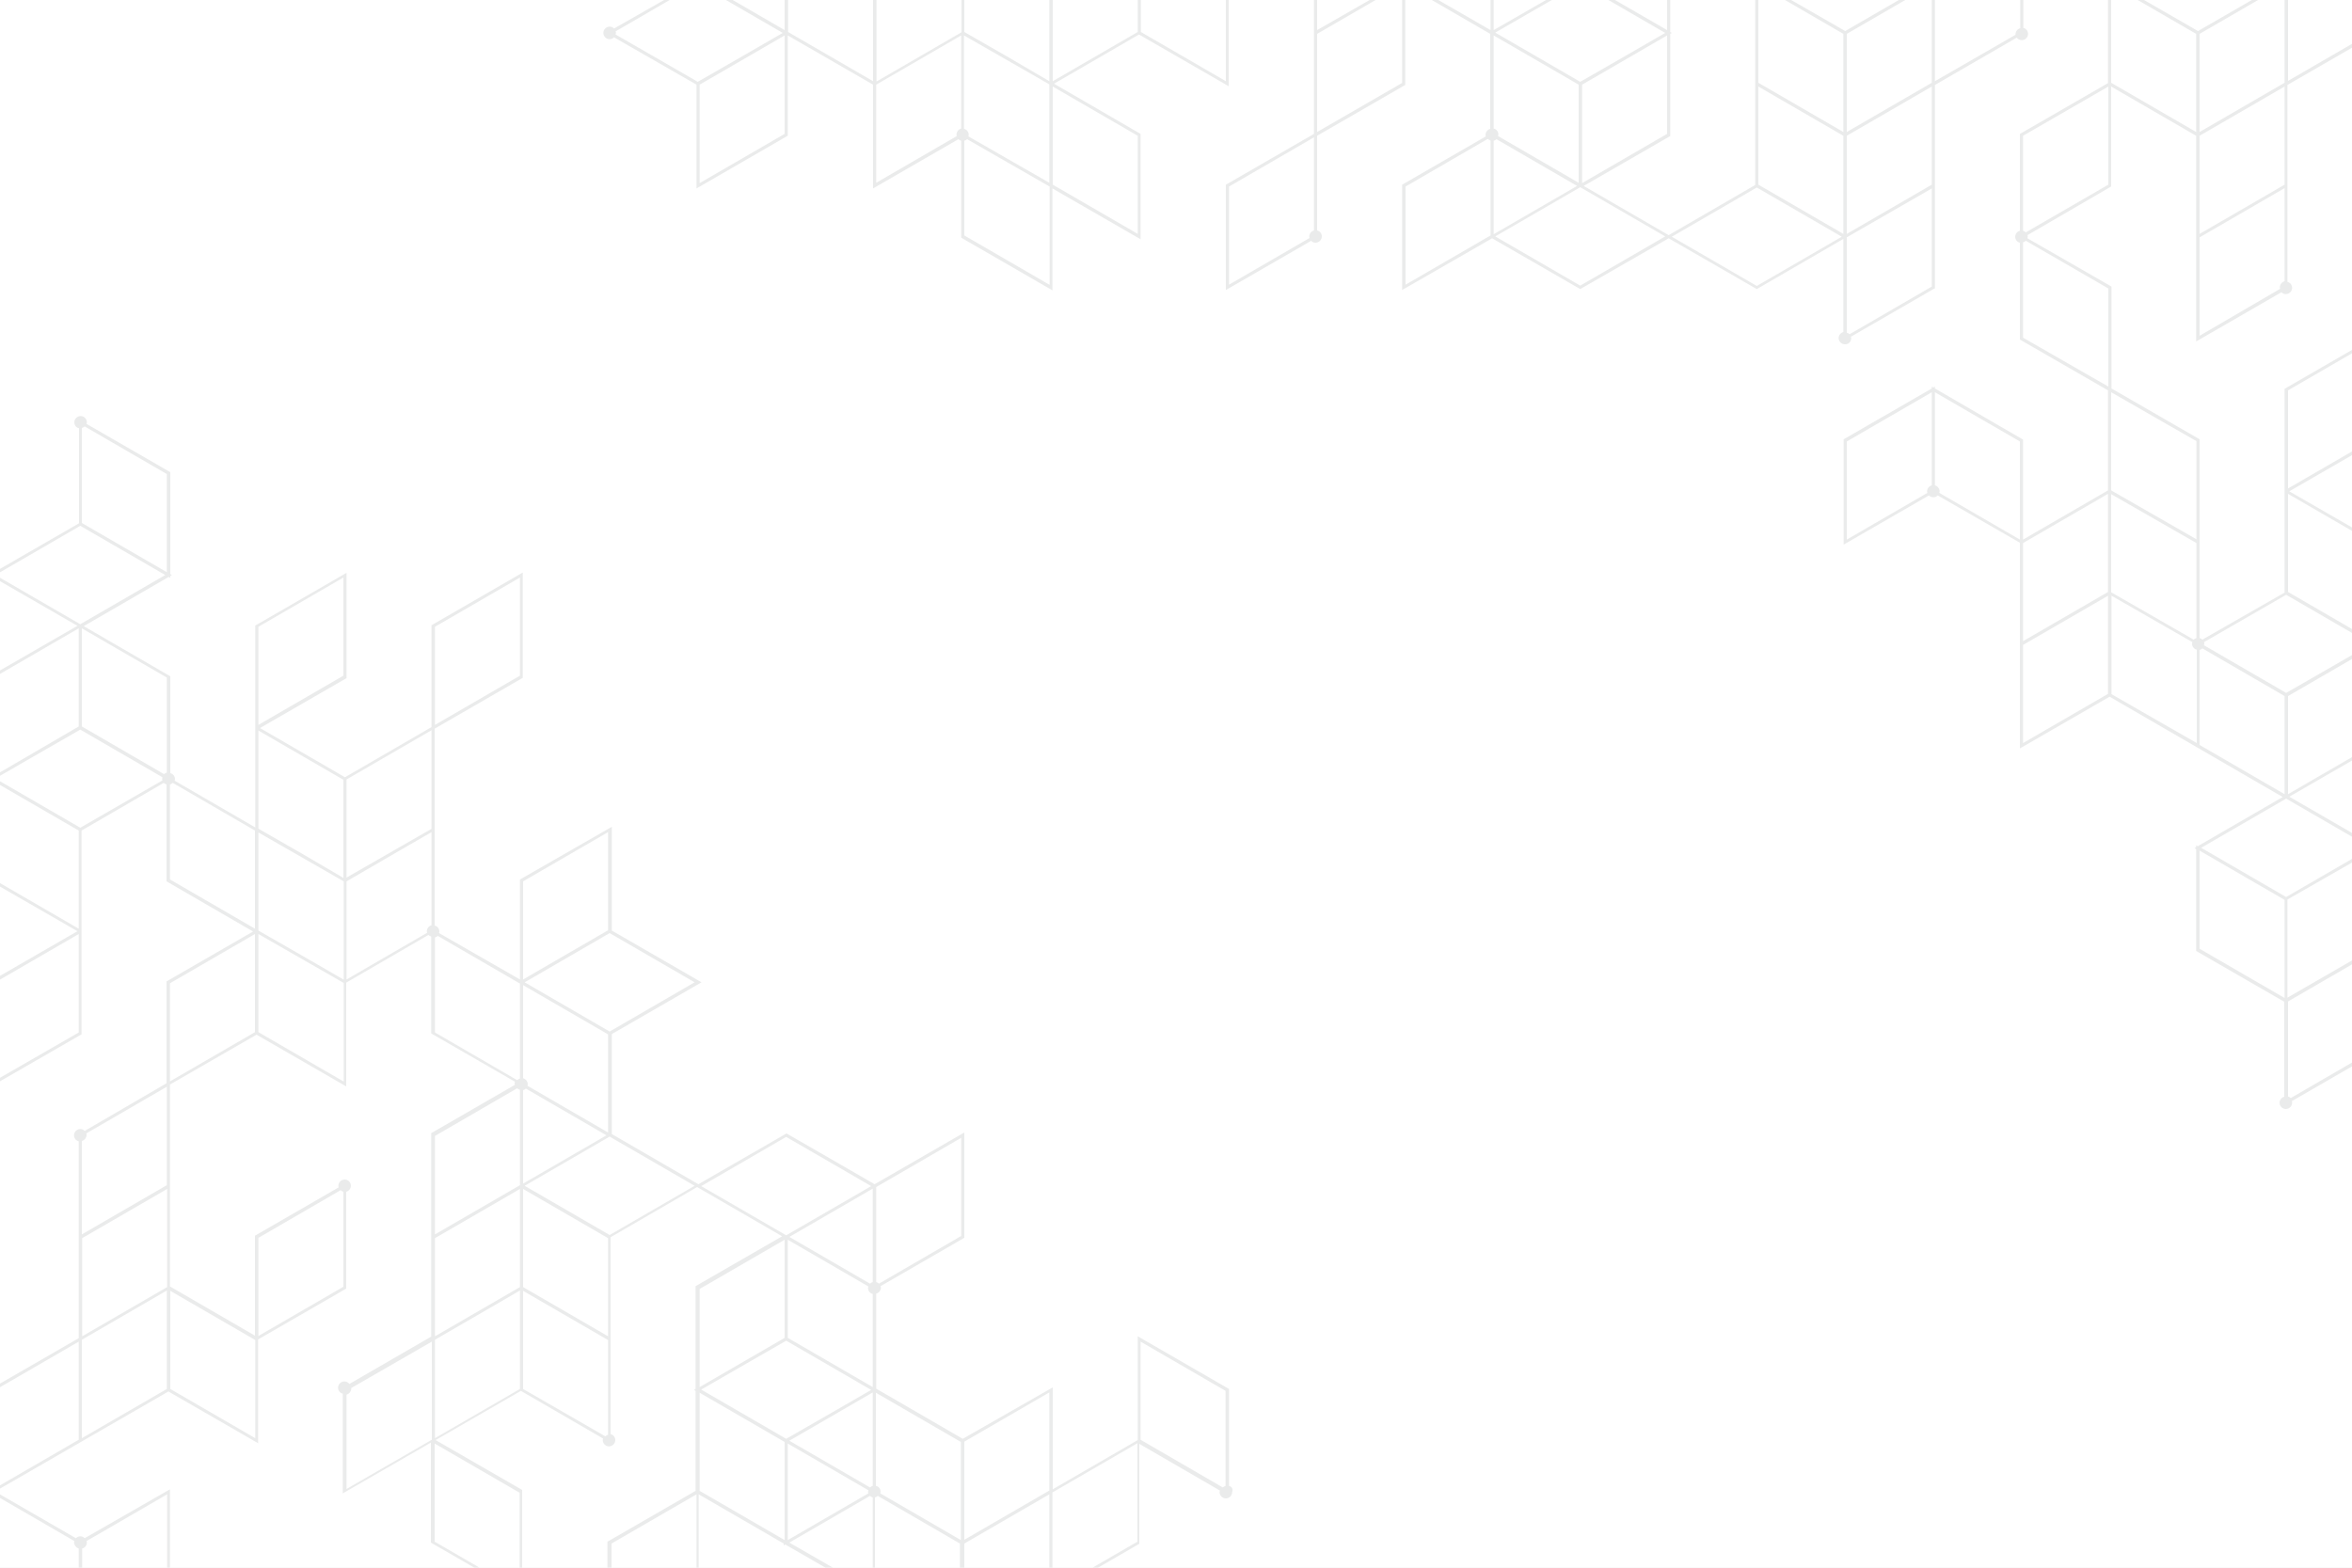
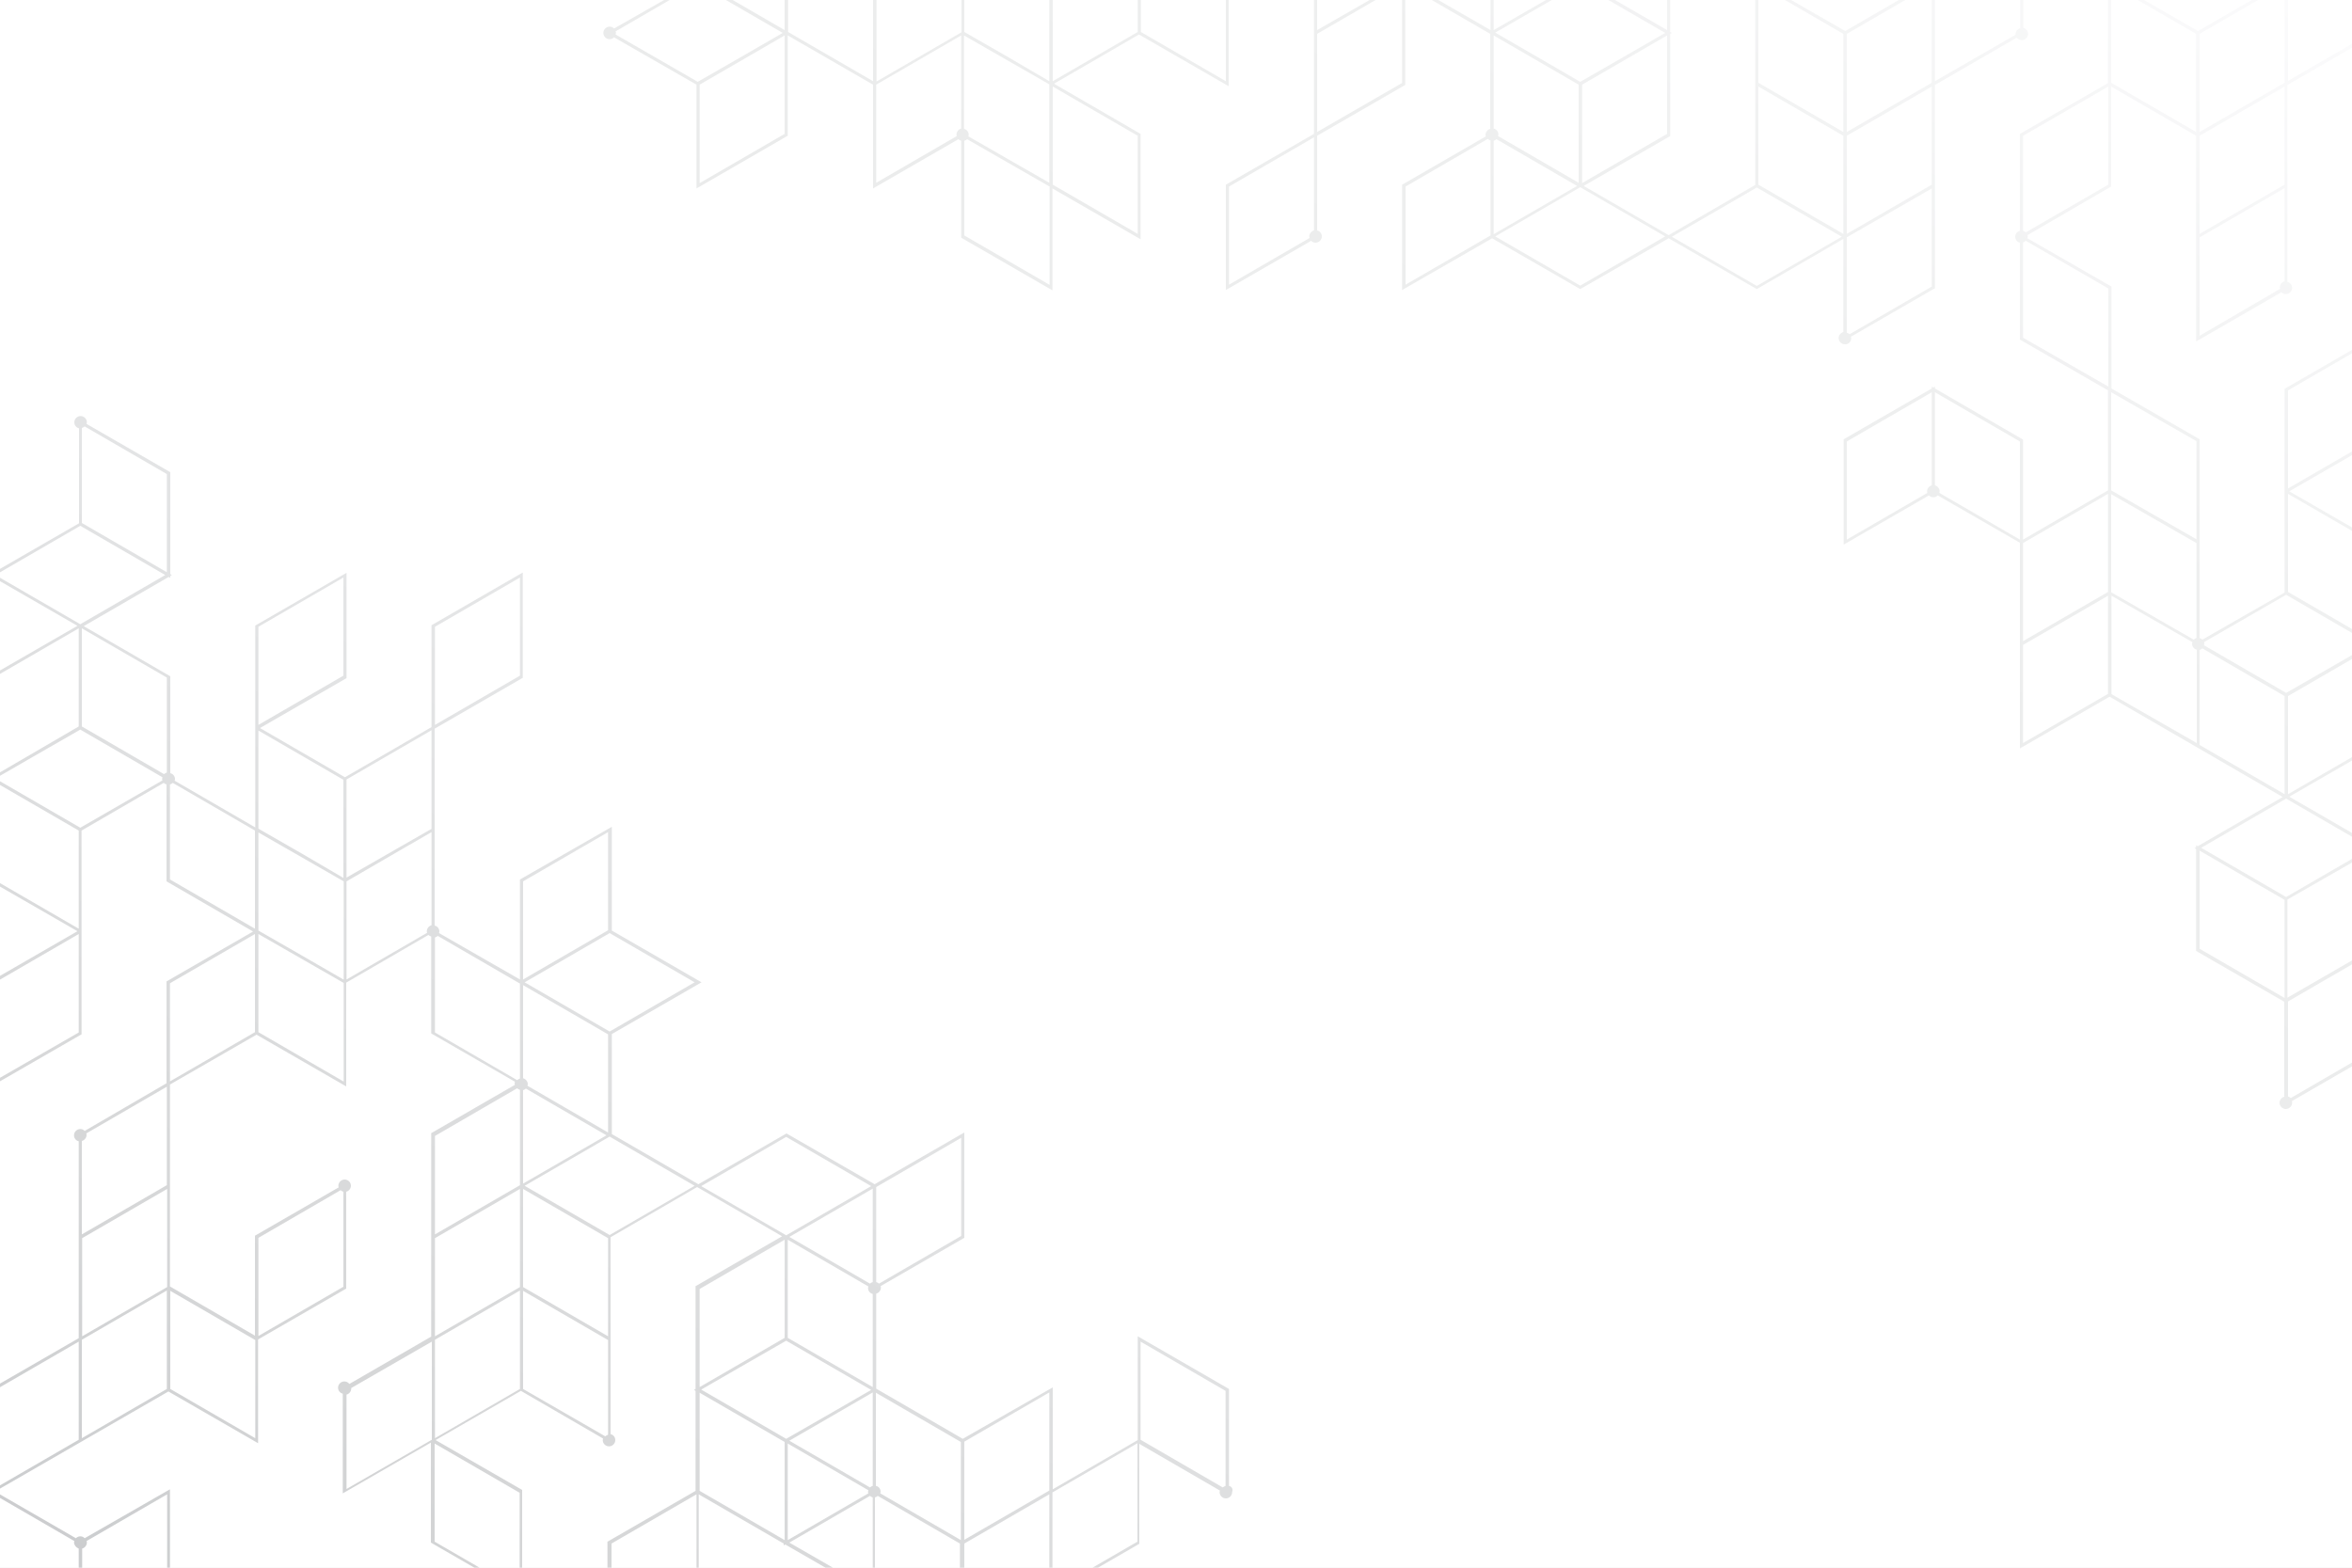
<svg xmlns="http://www.w3.org/2000/svg" xmlns:xlink="http://www.w3.org/1999/xlink" version="1.1" x="0px" y="0px" viewBox="0 0 750 500" style="enable-background:new 0 0 750 500;" xml:space="preserve">
  <style type="text/css">
	.st0{fill:#FFFFFF;}
- 	.st1{clip-path:url(#SVGID_00000029039847315776287600000009123458767882299051_);fill:#EAEBEB;}
+ 	
+ 		.st1{clip-path:url(#SVGID_00000167394187599964490910000002413986591126163341_);fill:url(#SVGID_00000034092113645789925940000017555280483107651737_);}
</style>
  <g id="BACKGROUND">
    <rect class="st0" width="750" height="500" />
  </g>
  <g id="OBJECTS">
    <g>
      <defs>
        <rect id="SVGID_1_" width="750" height="500" />
      </defs>
-       <clipPath id="SVGID_00000086689121264549105170000005233606206282147752_">
+       <clipPath id="SVGID_00000035498545743155960000000004169166431163190709_">
        <use xlink:href="#SVGID_1_" style="overflow:visible;" />
      </clipPath>
-       <path style="clip-path:url(#SVGID_00000086689121264549105170000005233606206282147752_);fill:#EAEBEB;" d="M391.9,473.9V443    l-29.1-16.8v33.1l-27.1,15.7v-32.5L307,458.9l-27.6-16v-30.3c0.8-0.2,1.5-1,1.5-1.9c0-0.2,0-0.3-0.1-0.5l26.5-15.3l0.2-0.1v-33.6    l-28.6,16.5l-28.1-16.2l-28.1,16.2l-27.6-16v-31.9l28.6-16.5l-28.6-16.5v-33.1L166,280.4l-0.2,0.1v31.9L140,297.6    c0-0.2,0.1-0.3,0.1-0.5c0-0.9-0.6-1.7-1.5-1.9v-62.8l27.9-16.1l0.2-0.1v-33.6l-28.9,16.7l-0.2,0.1v32.5l-27.6,16l-27.1-15.7    l27.4-15.8l0.2-0.1v-33.6l-28.9,16.7l-0.2,0.1v64.4l-25.7-14.9c0-0.2,0.1-0.3,0.1-0.5c0-0.9-0.6-1.7-1.5-1.9v-30.9l-27.6-16    l27.1-15.7l0.5,0.3v-0.6l0.5-0.3l-0.5-0.3v-32.5l-26.7-15.4c0-0.2,0.1-0.3,0.1-0.5c0-1.1-0.9-2-2-2c-1.1,0-2,0.9-2,2    c0,0.9,0.6,1.7,1.5,1.9v30.3l-28.6,16.5l28.1,16.2l-27.4,15.8l-0.2,0.1V248l-0.5,0.3l0.5,0.3v32.5l27.6,15.9l-27.4,15.8L-3,313    v33.6L25.8,330l0.2-0.1v-31.9l0,0v-33.1l26.2-15.2c0.2,0.2,0.6,0.4,0.9,0.5v30.9l27.6,16l-27.4,15.8l-0.2,0.1v32.5L27,360.7    c-0.4-0.4-0.8-0.6-1.4-0.6c-1.1,0-2,0.9-2,2c0,0.9,0.6,1.7,1.5,1.9v62.8l-27.9,16.1L-3,443v33.6l0,0v31.9l28.1,16.2v0.6l0.5-0.3    l0.5,0.3v-0.6L54,508.7l0.2-0.1v-33.6L27,490.6c-0.4-0.4-0.8-0.6-1.4-0.6c-0.5,0-1,0.2-1.4,0.6l-25.8-14.9l26.7-15.4v0l28.6-16.5    l28.6,16.5v-33.1l27.9-16.1l0.2-0.1v-30.9c0.8-0.2,1.5-1,1.5-1.9c0-1.1-0.9-2-2-2s-2,0.9-2,2c0,0.2,0,0.3,0.1,0.5l-26.5,15.3    l-0.2,0.1v31.9l-27.1-15.7v-64.4l27.6-15.9l28.6,16.5v-33.1l26.2-15.2c0.2,0.2,0.6,0.4,0.9,0.5v30.9l26.7,15.4    c0,0.2-0.1,0.3-0.1,0.5c0,0.2,0,0.3,0.1,0.5l-26.5,15.3l-0.2,0.1v64.9l-26.1,15.1c-0.4-0.5-0.9-0.8-1.6-0.8c-1.1,0-2,0.9-2,2    c0,0.9,0.6,1.7,1.5,1.9v31.8l28.1-16.2v31.9l29.1,16.8v-33.6l-27.6-15.9l27.2-15.7l26.2,15.2c0,0.2-0.1,0.3-0.1,0.5    c0,1.1,0.9,2,2,2c1.1,0,2-0.9,2-2c0-0.9-0.6-1.7-1.5-1.9v-62.8l27.6-16l27.1,15.7l-27.4,15.8l-0.2,0.1V443l-0.5,0.3l0.5,0.3v31.9    l-27.9,16.1l-0.2,0.1v33.6l28.9-16.7l0.2-0.1v-31.9l27.1,15.7v0.6l0.5-0.3l28.6,16.5v-31.5c0.3-0.1,0.7-0.3,0.9-0.5l26.2,15.2    v33.1l28.1-16.2v0l28.9-16.7l0.2-0.1v-31.9l25.7,14.9c0,0.2-0.1,0.3-0.1,0.5c0,1.1,0.9,2,2,2c1.1,0,2-0.9,2-2    C393.3,474.8,392.7,474.1,391.9,473.9z M82.4,199.9l27.1-15.7v31.3l-27.1,15.7V199.9z M25.1,329.3L-2,344.9v-31.3l27.1-15.7V329.3    z M53.3,476.6v31.3l-27.1,15.7v-29.7c0.8-0.2,1.5-1,1.5-1.9c0-0.2,0-0.3-0.1-0.5L53.3,476.6z M25.1,493.9v29.7L-2,507.9v-31.3    l25.7,14.9c0,0.2-0.1,0.3-0.1,0.5C23.7,492.9,24.3,493.6,25.1,493.9z M334.6,475.4l-27.1,15.7v-31.3l27.1-15.7V475.4z     M278.3,473.9c-0.3,0.1-0.7,0.3-0.9,0.5l-25.7-14.9l26.6-15.4V473.9z M251.2,426.7v-31.3l25.7,14.9c0,0.2-0.1,0.3-0.1,0.5    c0,0.9,0.6,1.7,1.5,1.9v29.7L251.2,426.7z M278.3,408.9c-0.3,0.1-0.7,0.3-0.9,0.5l-25.7-14.9l26.6-15.4V408.9z M250.7,427.6    l27.1,15.7l-12.3,7.1l-14.8,8.5l-27.1-15.7l12.3-7.1L250.7,427.6z M251.2,460.4l25.7,14.9c0,0.2-0.1,0.3-0.1,0.5    c0,0.2,0,0.3,0.1,0.5l-25.7,14.9V460.4z M306.5,394.2l-26.2,15.2c-0.2-0.2-0.6-0.4-0.9-0.5v-30.3l27.1-15.7V394.2z M166.8,343.9    v-29.7l27.1,15.7v31.3l-25.7-14.9c0-0.2,0.1-0.3,0.1-0.5C168.3,344.9,167.6,344.1,166.8,343.9z M166.8,347.7    c0.3-0.1,0.7-0.3,0.9-0.5l25.7,14.9l-26.6,15.4V347.7z M194.4,329l-27.1-15.7l13.3-7.7l13.8-8l27.1,15.7L194.4,329z M166.8,281.1    l27.1-15.7v31.3l-27.1,15.7V281.1z M138.7,199.9l27.1-15.7v31.3l-27.1,15.7V199.9z M137.7,264.3l-8.9,5.1l-18.3,10.5v-31.3    l27.1-15.7V264.3z M109.5,312.4L96,304.6l-13.6-7.8v-31.3l13.6,7.8l13.6,7.8V312.4z M82.4,233l27.1,15.7v31.3L96,272.1l-13.6-7.8    V233z M53.2,246.4c-0.3,0.1-0.7,0.3-0.9,0.5l-26.2-15.2v-31.3l27.1,15.7V246.4z M53.2,151.2v31.3l-27.1-15.7v-30.3    c0.3-0.1,0.7-0.3,0.9-0.5L53.2,151.2z M25.6,167.7l27.1,15.7l-26.6,15.4v0l-0.5,0.3l-0.5-0.3v0l-26.6-15.4L25.6,167.7z M-2,216.1    l27.1-15.7v31.3L-2,247.5V216.1z M-2,249.2l27.1,15.7v31.3L-2,280.5V249.2z M25.6,264l-27.1-15.7l12.3-7.1l14.8-8.5l26.2,15.2    c0,0.2-0.1,0.3-0.1,0.5c0,0.2,0,0.3,0.1,0.5L25.6,264z M54.2,250.2c0.3-0.1,0.7-0.3,0.9-0.5l26.2,15.2v31.3l-27.1-15.7V250.2z     M54.2,313.6l27.1-15.7v31.3l-27.1,15.7V313.6z M26.1,363.9c0.8-0.2,1.5-1,1.5-1.9c0-0.2,0-0.3-0.1-0.5l25.7-14.9V378l-27.1,15.7    V363.9z M53.3,410.5l-27.1,15.7v-31.3l27.1-15.7V410.5z M25.1,459.2L-2,474.9v-31.3l27.1-15.7V459.2z M26.1,427.3l27.1-15.7V443    l-27.1,15.7V427.3z M82.4,394.8l26.2-15.2c0.2,0.2,0.6,0.4,0.9,0.5v30.3l-27.1,15.7V394.8z M81.4,427.9v30.8L54.3,443v-31.3    l27.1,15.7L81.4,427.9L81.4,427.9z M109.5,344.9l-27.1-15.7v-31.3l13.6,7.8l13.6,7.8V344.9z M110.5,312.4v-31.3l15.5-9l11.6-6.7    v29.7c-0.8,0.2-1.5,1-1.5,1.9c0,0.2,0,0.3,0.1,0.5L110.5,312.4z M138.7,329.3v-30.3c0.3-0.1,0.7-0.3,0.9-0.5l26.2,15.2v30.3    c-0.3,0.1-0.7,0.3-0.9,0.5L138.7,329.3z M138.7,362.3l26.2-15.2c0.2,0.2,0.6,0.4,0.9,0.5V378l-0.5,0.3l0,0l-26.6,15.4V362.3z     M138.7,427.3l27.1-15.7V443l-27.1,15.7V427.3z M165.8,410.5l-27.1,15.7v-31.3l27.1-15.7V410.5z M110.5,474.9v-30.1    c0.8-0.2,1.5-1,1.5-1.9c0-0.1,0-0.1,0-0.2l25.7-14.8v31.3L110.5,474.9z M165.7,507.4l-27.1-15.7v-31.3l27.1,15.7V507.4z     M193.9,457.6c-0.3,0.1-0.7,0.3-0.9,0.5L166.8,443v-31.3l27.1,15.7V457.6z M166.8,410.5v-31.3l27.1,15.7v31.3L166.8,410.5z     M194.4,393.9l-27.1-15.7l27.1-15.7l0.5,0.3v0l26.6,15.4L194.4,393.9z M250.7,362.6l27.1,15.7l-26.6,15.4v0l-0.5,0.3l-0.5-0.3v0    l-26.6-15.4L250.7,362.6z M223.1,411.1l27.1-15.7v31.3l-27.1,15.7V411.1z M222.1,507.9l-27.1,15.7v-31.3l27.1-15.7V507.9z     M223.1,475.5v-31.3l27.1,15.7v31.3L223.1,475.5z M251.7,492l25.7-14.9c0.2,0.2,0.6,0.4,0.9,0.5v29.7L251.7,492z M279.3,473.9    v-29.7l27.1,15.7v31.3l-25.7-14.9c0-0.2,0.1-0.3,0.1-0.5C280.8,474.8,280.2,474.1,279.3,473.9z M307.5,523.6v-31.3l27.1-15.7v31.3    L307.5,523.6z M362.7,491.7l-27.1,15.7V476l27.1-15.7V491.7z M363.7,459.2v-31.3l27.1,15.7v30.3c-0.3,0.1-0.6,0.3-0.9,0.5    L363.7,459.2z M758.2,270.4L730,254.1l27.4-15.8l0.2-0.1v-32.5l0.5-0.3l-0.5-0.3v-32.5L730,156.7l27.4-15.8l0.2-0.1v-33.6    l-28.9,16.7l-0.2,0.1v31.9l0,0v33.1L702.3,204c-0.2-0.2-0.6-0.4-0.9-0.5v-63.4l-28.1-16.2V91.4L646.5,76c0-0.2,0.1-0.3,0.1-0.5    c0-0.2,0-0.3-0.1-0.5L673,59.6l0.2-0.1V27.6l27.1,15.7v65.6l27.2-15.7c0.4,0.4,0.8,0.6,1.4,0.6c1.1,0,2-0.9,2-2    c0-0.9-0.6-1.7-1.5-1.9V27.1l27.9-16.1l0.2-0.1v-33.6L729.5-6.6v0L700.9,9.9L672.2-6.6v33.1l-27.9,16.1l-0.2,0.1v30.9    c-0.8,0.2-1.5,1-1.5,1.9c0,0.9,0.6,1.7,1.5,1.9v30.9l28.1,16.2v31.9l-27.1,15.7v-31.9L617,123.9v-0.6l-0.5,0.3l-0.5-0.3v0.6    L588.1,140l-0.2,0.1v33.6l27.2-15.7c0.4,0.4,0.8,0.6,1.4,0.6s1-0.2,1.4-0.6l26.2,15.1v65.6l28.6-16.5l27.6,16l0,0l27.6,16    l-27.1,15.7l-0.5-0.3v0.6l-0.5,0.3l0.5,0.3v32.5l28.1,16.2v30.3c-0.8,0.2-1.5,1-1.5,1.9c0,1.1,0.9,2,2,2c1.1,0,2-0.9,2-2    c0-0.2,0-0.3-0.1-0.5l26.5-15.3l0.2-0.1V302l-28.1,16.2v-31.3L758.2,270.4z M729.6,124.5l27.1-15.7v31.3l-27.1,15.7V124.5z     M756.7,237.6l-27.1,15.7v-31.3l27.1-15.7V237.6z M756.7,204.5l-27.1-15.7v-31.3l27.1,15.7V204.5z M729,189.7l27.1,15.7l-12.3,7.1    l-14.8,8.5l-26.2-15.2c0-0.2,0.1-0.3,0.1-0.5c0-0.2,0-0.3-0.1-0.5L729,189.7z M700.4,173.2v30.3c-0.3,0.1-0.7,0.3-0.9,0.5    l-12.7-7.3l-13.6-7.8v-31.3l13.6,7.8L700.4,173.2z M701.4,43.3l27.1-15.7v31.3l-27.1,15.7V43.3z M701.4,107.1V75.7l27.1-15.7v29.7    c-0.8,0.2-1.5,1-1.5,1.9c0,0.2,0,0.3,0.1,0.5L701.4,107.1z M729.6-5.5l27.1-15.7v31.3l-27.1,15.7V-5.5z M728.5,26.4l-27.1,15.7    V10.8l27.1-15.7V26.4z M673.2-4.9l27.1,15.7v31.3l-27.1-15.7v-0.6l0,0V-4.9z M672.3,27.6v31.3L646,74.1c-0.2-0.2-0.6-0.4-0.9-0.5    V43.3L672.3,27.6z M645.1,107.7V77.3c0.3-0.1,0.6-0.3,0.9-0.5L672.3,92v31.3L645.1,107.7z M700.4,140.7v31.3l-13.6-7.8l-13.6-7.8    v-31.3L700.4,140.7z M588.9,172.1v-31.3l27.1-15.7v29.7c-0.8,0.2-1.5,1-1.5,1.9c0,0.2,0,0.3,0.1,0.5L588.9,172.1z M617,154.8    v-29.7l27.1,15.7v31.3l-25.7-14.9c0-0.2,0.1-0.3,0.1-0.5C618.5,155.8,617.8,155,617,154.8z M645.1,173.2l27.1-15.7v31.3    l-27.1,15.7V173.2z M645.1,205.7l27.1-15.7v31.3L645.1,237V205.7z M673.3,221.4V190l13.6,7.8l12.2,7c0,0.2-0.1,0.3-0.1,0.5    c0,0.9,0.6,1.7,1.5,1.9V237L673.3,221.4z M701.4,207.3c0.3-0.1,0.7-0.3,0.9-0.5l26.2,15.2v31.3l-27.1-15.7V207.3z M728.5,255    L728.5,255l0.5-0.3l0.5,0.3v0l26.6,15.4L729,286.1l-27.1-15.7L728.5,255z M701.4,271.3l27.1,15.7v31.3l-27.1-15.7V271.3z     M756.7,303.7v31.3l-26.2,15.2c-0.2-0.2-0.6-0.4-0.9-0.5v-30.3L756.7,303.7z M590.3,107.9c0-0.2,0-0.3-0.1-0.5l26.5-15.3L617,92    V27.1L643.1,12c0.4,0.5,0.9,0.8,1.6,0.8c1.1,0,2-0.9,2-2c0-0.9-0.6-1.7-1.5-1.9v-31.8L617-6.6v-31.9l-29.1-16.8v33.6l27.6,15.9    L588.4,9.9L562.1-5.2c0-0.2,0.1-0.3,0.1-0.5c0-1.1-0.9-2-2-2c-1.1,0-2,0.9-2,2c0,0.9,0.6,1.7,1.5,1.9v29.7l0,0v33.1l-27.6,16    l-27.1-15.7l27.4-15.8l0.2-0.1V10.8l0.5-0.3l-0.5-0.3v-31.9l27.9-16.1l0.2-0.1v-33.6l-28.9,16.7l-0.2,0.1v31.9l-27.1-15.7v-0.6    l-0.5,0.3l-28.6-16.5v31.5c-0.3,0.1-0.7,0.3-0.9,0.5l-26.2-15.1v-33.1L420-55.3v0l-28.9,16.7l-0.2,0.1v31.9l-27.1-15.7v-0.6    l-0.5,0.3l-0.5-0.3v0.6l-27.6,16l-28.6-16.5v33.1l-27.1,15.7V-6.1l-29.1-16.8v0l-28.1-16.2v33.1L195.8,9.1    c-0.4-0.4-0.8-0.6-1.4-0.6c-1.1,0-2,0.9-2,2s0.9,2,2,2c0.5,0,1-0.2,1.4-0.6L222.1,27v33.1L251,43.4l0.2-0.1V11.3L278.4,27v33.1    l27.2-15.7c0.2,0.2,0.6,0.4,0.9,0.5v30.9l29.1,16.8V60.1l28.1,16.2V42.7l-27.6-16l27.1-15.7l28.6,16.5V-5.5L419-21.1v63.8    l-27.9,16.1l-0.2,0.1v33.6l27.2-15.7c0.4,0.4,0.8,0.6,1.4,0.6c1.1,0,2-0.9,2-2c0-0.9-0.6-1.7-1.5-1.9V43.3l27.9-16.1l0.2-0.1V-4.9    l27.1,15.7v30.3c-0.8,0.2-1.5,1-1.5,1.9c0,0.2,0,0.3,0.1,0.5l-26.5,15.3l-0.2,0.1v33.6L475.8,76l28.1,16.2L532.1,76l28.1,16.2    l27.6-16v29.7c-0.8,0.2-1.5,1-1.5,1.9c0,1.1,0.9,2,2,2C589.4,109.9,590.3,109,590.3,107.9z M616,91.4l-26.2,15.2    c-0.2-0.2-0.6-0.4-0.9-0.5V75.7l0.5-0.3l0,0L616,60.1V91.4z M560.7,27.6l27.1,15.7v31.3l-27.1-15.7V27.6z M588.9,43.3L616,27.6    v31.3l-27.1,15.7V43.3z M616,26.4l-27.1,15.7V10.8L616-4.9V26.4z M644.2-21.1V9c-0.8,0.2-1.5,1-1.5,1.9c0,0.1,0,0.1,0,0.2    L617,25.9V-5.5L644.2-21.1z M588.9-53.6L616-38v31.3l-27.1-15.7V-53.6z M560.7-3.9c0.3-0.1,0.7-0.3,0.9-0.5l26.2,15.2v31.3    l-27.1-15.7V-3.9z M503.9,26.1l-27.1-15.7l12.3-7.1l14.8-8.5l27.1,15.7l-12.3,7.1L503.9,26.1z M476.3-20.1    c0.3-0.1,0.7-0.3,0.9-0.5l25.7,14.9L476.3,9.6V-20.1z M503.4-6.6l-25.7-14.9c0-0.2,0.1-0.3,0.1-0.5c0-0.2,0-0.3-0.1-0.5l25.7-14.9    V-6.6z M503.4,27v31.3l-25.7-14.9c0-0.2,0.1-0.3,0.1-0.5c0-0.9-0.6-1.7-1.5-1.9V11.3L503.4,27z M476.3,44.9    c0.3-0.1,0.7-0.3,0.9-0.5l25.7,14.9l-26.6,15.4V44.9z M531.6,42.7l-27.1,15.7V27l27.1-15.7V42.7z M532.6-54.2l27.1-15.7v31.3    l-27.1,15.7V-54.2z M531.6-21.7V9.6L504.4-6.1v-31.3L531.6-21.7z M502.9-38.2l-25.7,14.9c-0.2-0.2-0.6-0.4-0.9-0.5v-29.7    L502.9-38.2z M447.2-69.9v31.3L420-22.9v-31.3L447.2-69.9z M362.8-21.1v31.3l-27.1,15.7V-5.5L362.8-21.1z M307.5-21.1l27.1,15.7    v31.3L321.1,18l-13.6-7.8V-21.1z M334.6,58.3l-13.6-7.8l-12.2-7c0-0.2,0.1-0.3,0.1-0.5c0-0.9-0.6-1.7-1.5-1.9V11.3l13.6,7.8    l13.6,7.8V58.3z M278.4,25.9l-27.1-15.7v-31.3l27.1,15.7V25.9z M223.1-37.4l27.1,15.7V9.6L223.1-6.1V-37.4z M196.3,10l26.2-15.2    l27.1,15.7l-12.3,7.1l-14.8,8.5L196.3,11c0-0.2,0.1-0.3,0.1-0.5C196.4,10.3,196.4,10.1,196.3,10z M250.2,42.7l-27.1,15.7V27    l27.1-15.7V42.7z M279.4,58.3V27l27.1-15.7v29.7c-0.8,0.2-1.5,1-1.5,1.9c0,0.2,0,0.3,0.1,0.5L279.4,58.3z M334.6,90.8l-27.1-15.7    V44.9c0.3-0.1,0.7-0.3,0.9-0.5l12.7,7.3l13.6,7.8V90.8z M362.8,74.6l-27.1-15.7V27.6l27.1,15.7V74.6z M390.9,25.9l-27.1-15.7    v-31.3l27.1,15.7V25.9z M391.9-6.6V-38L419-53.6v31.3L391.9-6.6z M447.2-37.4V-6L420,9.6v-31.3L447.2-37.4z M391.9,90.8V59.5    L419,43.8v29.7c-0.8,0.2-1.5,1-1.5,1.9c0,0.2,0,0.3,0.1,0.5L391.9,90.8z M447.2,26.4L420,42.1V10.8l27.1-15.7V26.4z M448.2-37.4    l25.7,14.9c0,0.2-0.1,0.3-0.1,0.5c0,0.9,0.6,1.7,1.5,1.9V9.6L448.2-6V-37.4z M448.2,59.5l26.2-15.2c0.2,0.2,0.6,0.4,0.9,0.5v30.3    l-27.1,15.7V59.5z M503.9,91.1l-27.1-15.7l26.6-15.4v0l0.5-0.3l0.5,0.3v0l26.6,15.4L503.9,91.1z M533.1,75.5l27.1-15.7l27.1,15.7    l-27.1,15.7L533.1,75.5z" />
+       <linearGradient id="SVGID_00000043456213021120077990000011038237577789663678_" gradientUnits="userSpaceOnUse" x1="131.162" y1="609.306" x2="642.721" y2="-128.925">
+         <stop offset="0" style="stop-color:#C8CACC" />
+         <stop offset="0.139" style="stop-color:#D5D6D7" />
+         <stop offset="0.381" style="stop-color:#E4E5E6" />
+         <stop offset="0.571" style="stop-color:#EAEBEB" />
+         <stop offset="0.747" style="stop-color:#EEEFEF" />
+         <stop offset="0.927" style="stop-color:#FAFAFB" />
+         <stop offset="0.976" style="stop-color:#FFFFFF" />
+       </linearGradient>
+       <path style="clip-path:url(#SVGID_00000035498545743155960000000004169166431163190709_);fill:url(#SVGID_00000043456213021120077990000011038237577789663678_);" d="    M391.9,473.9V443l-29.1-16.8v33.1l-27.1,15.7v-32.5L307,458.9l-27.6-16v-30.3c0.8-0.2,1.5-1,1.5-1.9c0-0.2,0-0.3-0.1-0.5    l26.5-15.3l0.2-0.1v-33.6l-28.6,16.5l-28.1-16.2l-28.1,16.2l-27.6-16v-31.9l28.6-16.5l-28.6-16.5v-33.1L166,280.4l-0.2,0.1v31.9    L140,297.6c0-0.2,0.1-0.3,0.1-0.5c0-0.9-0.6-1.7-1.5-1.9v-62.8l27.9-16.1l0.2-0.1v-33.6l-28.9,16.7l-0.2,0.1v32.5l-27.6,16    l-27.1-15.7l27.4-15.8l0.2-0.1v-33.6l-28.9,16.7l-0.2,0.1v64.4l-25.7-14.9c0-0.2,0.1-0.3,0.1-0.5c0-0.9-0.6-1.7-1.5-1.9v-30.9    l-27.6-16l27.1-15.7l0.5,0.3v-0.6l0.5-0.3l-0.5-0.3v-32.5l-26.7-15.4c0-0.2,0.1-0.3,0.1-0.5c0-1.1-0.9-2-2-2c-1.1,0-2,0.9-2,2    c0,0.9,0.6,1.7,1.5,1.9v30.3l-28.6,16.5l28.1,16.2l-27.4,15.8l-0.2,0.1V248l-0.5,0.3l0.5,0.3v32.5l27.6,15.9l-27.4,15.8L-3,313    v33.6L25.8,330l0.2-0.1v-31.9l0,0v-33.1l26.2-15.2c0.2,0.2,0.6,0.4,0.9,0.5v30.9l27.6,16l-27.4,15.8l-0.2,0.1v32.5L27,360.7    c-0.4-0.4-0.8-0.6-1.4-0.6c-1.1,0-2,0.9-2,2c0,0.9,0.6,1.7,1.5,1.9v62.8l-27.9,16.1L-3,443v33.6l0,0v31.9l28.1,16.2v0.6l0.5-0.3    l0.5,0.3v-0.6L54,508.7l0.2-0.1v-33.6L27,490.6c-0.4-0.4-0.8-0.6-1.4-0.6c-0.5,0-1,0.2-1.4,0.6l-25.8-14.9l26.7-15.4v0l28.6-16.5    l28.6,16.5v-33.1l27.9-16.1l0.2-0.1v-30.9c0.8-0.2,1.5-1,1.5-1.9c0-1.1-0.9-2-2-2s-2,0.9-2,2c0,0.2,0,0.3,0.1,0.5l-26.5,15.3    l-0.2,0.1v31.9l-27.1-15.7v-64.4l27.6-15.9l28.6,16.5v-33.1l26.2-15.2c0.2,0.2,0.6,0.4,0.9,0.5v30.9l26.7,15.4    c0,0.2-0.1,0.3-0.1,0.5c0,0.2,0,0.3,0.1,0.5l-26.5,15.3l-0.2,0.1v64.9l-26.1,15.1c-0.4-0.5-0.9-0.8-1.6-0.8c-1.1,0-2,0.9-2,2    c0,0.9,0.6,1.7,1.5,1.9v31.8l28.1-16.2v31.9l29.1,16.8v-33.6l-27.6-15.9l27.2-15.7l26.2,15.2c0,0.2-0.1,0.3-0.1,0.5    c0,1.1,0.9,2,2,2c1.1,0,2-0.9,2-2c0-0.9-0.6-1.7-1.5-1.9v-62.8l27.6-16l27.1,15.7l-27.4,15.8l-0.2,0.1V443l-0.5,0.3l0.5,0.3v31.9    l-27.9,16.1l-0.2,0.1v33.6l28.9-16.7l0.2-0.1v-31.9l27.1,15.7v0.6l0.5-0.3l28.6,16.5v-31.5c0.3-0.1,0.7-0.3,0.9-0.5l26.2,15.2    v33.1l28.1-16.2v0l28.9-16.7l0.2-0.1v-31.9l25.7,14.9c0,0.2-0.1,0.3-0.1,0.5c0,1.1,0.9,2,2,2c1.1,0,2-0.9,2-2    C393.3,474.8,392.7,474.1,391.9,473.9z M82.4,199.9l27.1-15.7v31.3l-27.1,15.7V199.9z M25.1,329.3L-2,344.9v-31.3l27.1-15.7V329.3    z M53.3,476.6v31.3l-27.1,15.7v-29.7c0.8-0.2,1.5-1,1.5-1.9c0-0.2,0-0.3-0.1-0.5L53.3,476.6z M25.1,493.9v29.7L-2,507.9v-31.3    l25.7,14.9c0,0.2-0.1,0.3-0.1,0.5C23.7,492.9,24.3,493.6,25.1,493.9z M334.6,475.4l-27.1,15.7v-31.3l27.1-15.7V475.4z     M278.3,473.9c-0.3,0.1-0.7,0.3-0.9,0.5l-25.7-14.9l26.6-15.4V473.9z M251.2,426.7v-31.3l25.7,14.9c0,0.2-0.1,0.3-0.1,0.5    c0,0.9,0.6,1.7,1.5,1.9v29.7L251.2,426.7z M278.3,408.9c-0.3,0.1-0.7,0.3-0.9,0.5l-25.7-14.9l26.6-15.4V408.9z M250.7,427.6    l27.1,15.7l-12.3,7.1l-14.8,8.5l-27.1-15.7l12.3-7.1L250.7,427.6z M251.2,460.4l25.7,14.9c0,0.2-0.1,0.3-0.1,0.5    c0,0.2,0,0.3,0.1,0.5l-25.7,14.9V460.4z M306.5,394.2l-26.2,15.2c-0.2-0.2-0.6-0.4-0.9-0.5v-30.3l27.1-15.7V394.2z M166.8,343.9    v-29.7l27.1,15.7v31.3l-25.7-14.9c0-0.2,0.1-0.3,0.1-0.5C168.3,344.9,167.6,344.1,166.8,343.9z M166.8,347.7    c0.3-0.1,0.7-0.3,0.9-0.5l25.7,14.9l-26.6,15.4V347.7z M194.4,329l-27.1-15.7l13.3-7.7l13.8-8l27.1,15.7L194.4,329z M166.8,281.1    l27.1-15.7v31.3l-27.1,15.7V281.1z M138.7,199.9l27.1-15.7v31.3l-27.1,15.7V199.9z M137.7,264.3l-8.9,5.1l-18.3,10.5v-31.3    l27.1-15.7V264.3z M109.5,312.4L96,304.6l-13.6-7.8v-31.3l13.6,7.8l13.6,7.8V312.4z M82.4,233l27.1,15.7v31.3L96,272.1l-13.6-7.8    V233z M53.2,246.4c-0.3,0.1-0.7,0.3-0.9,0.5l-26.2-15.2v-31.3l27.1,15.7V246.4z M53.2,151.2v31.3l-27.1-15.7v-30.3    c0.3-0.1,0.7-0.3,0.9-0.5L53.2,151.2z M25.6,167.7l27.1,15.7l-26.6,15.4v0l-0.5,0.3l-0.5-0.3v0l-26.6-15.4L25.6,167.7z M-2,216.1    l27.1-15.7v31.3L-2,247.5V216.1z M-2,249.2l27.1,15.7v31.3L-2,280.5V249.2z M25.6,264l-27.1-15.7l12.3-7.1l14.8-8.5l26.2,15.2    c0,0.2-0.1,0.3-0.1,0.5c0,0.2,0,0.3,0.1,0.5L25.6,264z M54.2,250.2c0.3-0.1,0.7-0.3,0.9-0.5l26.2,15.2v31.3l-27.1-15.7V250.2z     M54.2,313.6l27.1-15.7v31.3l-27.1,15.7V313.6z M26.1,363.9c0.8-0.2,1.5-1,1.5-1.9c0-0.2,0-0.3-0.1-0.5l25.7-14.9V378l-27.1,15.7    V363.9z M53.3,410.5l-27.1,15.7v-31.3l27.1-15.7V410.5z M25.1,459.2L-2,474.9v-31.3l27.1-15.7V459.2z M26.1,427.3l27.1-15.7V443    l-27.1,15.7V427.3z M82.4,394.8l26.2-15.2c0.2,0.2,0.6,0.4,0.9,0.5v30.3l-27.1,15.7V394.8z M81.4,427.9v30.8L54.3,443v-31.3    l27.1,15.7L81.4,427.9L81.4,427.9z M109.5,344.9l-27.1-15.7v-31.3l13.6,7.8l13.6,7.8V344.9z M110.5,312.4v-31.3l15.5-9l11.6-6.7    v29.7c-0.8,0.2-1.5,1-1.5,1.9c0,0.2,0,0.3,0.1,0.5L110.5,312.4z M138.7,329.3v-30.3c0.3-0.1,0.7-0.3,0.9-0.5l26.2,15.2v30.3    c-0.3,0.1-0.7,0.3-0.9,0.5L138.7,329.3z M138.7,362.3l26.2-15.2c0.2,0.2,0.6,0.4,0.9,0.5V378l-0.5,0.3l0,0l-26.6,15.4V362.3z     M138.7,427.3l27.1-15.7V443l-27.1,15.7V427.3z M165.8,410.5l-27.1,15.7v-31.3l27.1-15.7V410.5z M110.5,474.9v-30.1    c0.8-0.2,1.5-1,1.5-1.9c0-0.1,0-0.1,0-0.2l25.7-14.8v31.3L110.5,474.9z M165.7,507.4l-27.1-15.7v-31.3l27.1,15.7V507.4z     M193.9,457.6c-0.3,0.1-0.7,0.3-0.9,0.5L166.8,443v-31.3l27.1,15.7V457.6z M166.8,410.5v-31.3l27.1,15.7v31.3L166.8,410.5z     M194.4,393.9l-27.1-15.7l27.1-15.7l0.5,0.3v0l26.6,15.4L194.4,393.9z M250.7,362.6l27.1,15.7l-26.6,15.4v0l-0.5,0.3l-0.5-0.3v0    l-26.6-15.4L250.7,362.6z M223.1,411.1l27.1-15.7v31.3l-27.1,15.7V411.1z M222.1,507.9l-27.1,15.7v-31.3l27.1-15.7V507.9z     M223.1,475.5v-31.3l27.1,15.7v31.3L223.1,475.5z M251.7,492l25.7-14.9c0.2,0.2,0.6,0.4,0.9,0.5v29.7L251.7,492z M279.3,473.9    v-29.7l27.1,15.7v31.3l-25.7-14.9c0-0.2,0.1-0.3,0.1-0.5C280.8,474.8,280.2,474.1,279.3,473.9z M307.5,523.6v-31.3l27.1-15.7v31.3    L307.5,523.6z M362.7,491.7l-27.1,15.7V476l27.1-15.7V491.7z M363.7,459.2v-31.3l27.1,15.7v30.3c-0.3,0.1-0.6,0.3-0.9,0.5    L363.7,459.2z M758.2,270.4L730,254.1l27.4-15.8l0.2-0.1v-32.5l0.5-0.3l-0.5-0.3v-32.5L730,156.7l27.4-15.8l0.2-0.1v-33.6    l-28.9,16.7l-0.2,0.1v31.9l0,0v33.1L702.3,204c-0.2-0.2-0.6-0.4-0.9-0.5v-63.4l-28.1-16.2V91.4L646.5,76c0-0.2,0.1-0.3,0.1-0.5    c0-0.2,0-0.3-0.1-0.5L673,59.6l0.2-0.1V27.6l27.1,15.7v65.6l27.2-15.7c0.4,0.4,0.8,0.6,1.4,0.6c1.1,0,2-0.9,2-2    c0-0.9-0.6-1.7-1.5-1.9V27.1l27.9-16.1l0.2-0.1v-33.6L729.5-6.6v0L700.9,9.9L672.2-6.6v33.1l-27.9,16.1l-0.2,0.1v30.9    c-0.8,0.2-1.5,1-1.5,1.9c0,0.9,0.6,1.7,1.5,1.9v30.9l28.1,16.2v31.9l-27.1,15.7v-31.9L617,123.9v-0.6l-0.5,0.3l-0.5-0.3v0.6    L588.1,140l-0.2,0.1v33.6l27.2-15.7c0.4,0.4,0.8,0.6,1.4,0.6s1-0.2,1.4-0.6l26.2,15.1v65.6l28.6-16.5l27.6,16l0,0l27.6,16    l-27.1,15.7l-0.5-0.3v0.6l-0.5,0.3l0.5,0.3v32.5l28.1,16.2v30.3c-0.8,0.2-1.5,1-1.5,1.9c0,1.1,0.9,2,2,2c1.1,0,2-0.9,2-2    c0-0.2,0-0.3-0.1-0.5l26.5-15.3l0.2-0.1V302l-28.1,16.2v-31.3L758.2,270.4z M729.6,124.5l27.1-15.7v31.3l-27.1,15.7V124.5z     M756.7,237.6l-27.1,15.7v-31.3l27.1-15.7V237.6z M756.7,204.5l-27.1-15.7v-31.3l27.1,15.7V204.5z M729,189.7l27.1,15.7l-12.3,7.1    l-14.8,8.5l-26.2-15.2c0-0.2,0.1-0.3,0.1-0.5c0-0.2,0-0.3-0.1-0.5L729,189.7z M700.4,173.2v30.3c-0.3,0.1-0.7,0.3-0.9,0.5    l-12.7-7.3l-13.6-7.8v-31.3l13.6,7.8L700.4,173.2z M701.4,43.3l27.1-15.7v31.3l-27.1,15.7V43.3z M701.4,107.1V75.7l27.1-15.7v29.7    c-0.8,0.2-1.5,1-1.5,1.9c0,0.2,0,0.3,0.1,0.5L701.4,107.1z M729.6-5.5l27.1-15.7v31.3l-27.1,15.7V-5.5z M728.5,26.4l-27.1,15.7    V10.8l27.1-15.7V26.4z M673.2-4.9l27.1,15.7v31.3l-27.1-15.7v-0.6l0,0V-4.9z M672.3,27.6v31.3L646,74.1c-0.2-0.2-0.6-0.4-0.9-0.5    V43.3L672.3,27.6z M645.1,107.7V77.3c0.3-0.1,0.6-0.3,0.9-0.5L672.3,92v31.3L645.1,107.7z M700.4,140.7v31.3l-13.6-7.8l-13.6-7.8    v-31.3L700.4,140.7z M588.9,172.1v-31.3l27.1-15.7v29.7c-0.8,0.2-1.5,1-1.5,1.9c0,0.2,0,0.3,0.1,0.5L588.9,172.1z M617,154.8    v-29.7l27.1,15.7v31.3l-25.7-14.9c0-0.2,0.1-0.3,0.1-0.5C618.5,155.8,617.8,155,617,154.8z M645.1,173.2l27.1-15.7v31.3    l-27.1,15.7V173.2z M645.1,205.7l27.1-15.7v31.3L645.1,237V205.7z M673.3,221.4V190l13.6,7.8l12.2,7c0,0.2-0.1,0.3-0.1,0.5    c0,0.9,0.6,1.7,1.5,1.9V237L673.3,221.4z M701.4,207.3c0.3-0.1,0.7-0.3,0.9-0.5l26.2,15.2v31.3l-27.1-15.7V207.3z M728.5,255    L728.5,255l0.5-0.3l0.5,0.3v0l26.6,15.4L729,286.1l-27.1-15.7L728.5,255z M701.4,271.3l27.1,15.7v31.3l-27.1-15.7V271.3z     M756.7,303.7v31.3l-26.2,15.2c-0.2-0.2-0.6-0.4-0.9-0.5v-30.3L756.7,303.7z M590.3,107.9c0-0.2,0-0.3-0.1-0.5l26.5-15.3L617,92    V27.1L643.1,12c0.4,0.5,0.9,0.8,1.6,0.8c1.1,0,2-0.9,2-2c0-0.9-0.6-1.7-1.5-1.9v-31.8L617-6.6v-31.9l-29.1-16.8v33.6l27.6,15.9    L588.4,9.9L562.1-5.2c0-0.2,0.1-0.3,0.1-0.5c0-1.1-0.9-2-2-2c-1.1,0-2,0.9-2,2c0,0.9,0.6,1.7,1.5,1.9v29.7l0,0v33.1l-27.6,16    l-27.1-15.7l27.4-15.8l0.2-0.1V10.8l0.5-0.3l-0.5-0.3v-31.9l27.9-16.1l0.2-0.1v-33.6l-28.9,16.7l-0.2,0.1v31.9l-27.1-15.7v-0.6    l-0.5,0.3l-28.6-16.5v31.5c-0.3,0.1-0.7,0.3-0.9,0.5l-26.2-15.1v-33.1L420-55.3v0l-28.9,16.7l-0.2,0.1v31.9l-27.1-15.7v-0.6    l-0.5,0.3l-0.5-0.3v0.6l-27.6,16l-28.6-16.5v33.1l-27.1,15.7V-6.1l-29.1-16.8v0l-28.1-16.2v33.1L195.8,9.1    c-0.4-0.4-0.8-0.6-1.4-0.6c-1.1,0-2,0.9-2,2s0.9,2,2,2c0.5,0,1-0.2,1.4-0.6L222.1,27v33.1L251,43.4l0.2-0.1V11.3L278.4,27v33.1    l27.2-15.7c0.2,0.2,0.6,0.4,0.9,0.5v30.9l29.1,16.8V60.1l28.1,16.2V42.7l-27.6-16l27.1-15.7l28.6,16.5V-5.5L419-21.1v63.8    l-27.9,16.1l-0.2,0.1v33.6l27.2-15.7c0.4,0.4,0.8,0.6,1.4,0.6c1.1,0,2-0.9,2-2c0-0.9-0.6-1.7-1.5-1.9V43.3l27.9-16.1l0.2-0.1V-4.9    l27.1,15.7v30.3c-0.8,0.2-1.5,1-1.5,1.9c0,0.2,0,0.3,0.1,0.5l-26.5,15.3l-0.2,0.1v33.6L475.8,76l28.1,16.2L532.1,76l28.1,16.2    l27.6-16v29.7c-0.8,0.2-1.5,1-1.5,1.9c0,1.1,0.9,2,2,2C589.4,109.9,590.3,109,590.3,107.9z M616,91.4l-26.2,15.2    c-0.2-0.2-0.6-0.4-0.9-0.5V75.7l0.5-0.3l0,0L616,60.1V91.4z M560.7,27.6l27.1,15.7v31.3l-27.1-15.7V27.6z M588.9,43.3L616,27.6    v31.3l-27.1,15.7V43.3z M616,26.4l-27.1,15.7V10.8L616-4.9V26.4z M644.2-21.1V9c-0.8,0.2-1.5,1-1.5,1.9c0,0.1,0,0.1,0,0.2    L617,25.9V-5.5L644.2-21.1z M588.9-53.6L616-38v31.3l-27.1-15.7V-53.6z M560.7-3.9c0.3-0.1,0.7-0.3,0.9-0.5l26.2,15.2v31.3    l-27.1-15.7V-3.9z M503.9,26.1l-27.1-15.7l12.3-7.1l14.8-8.5l27.1,15.7l-12.3,7.1L503.9,26.1z M476.3-20.1    c0.3-0.1,0.7-0.3,0.9-0.5l25.7,14.9L476.3,9.6V-20.1z M503.4-6.6l-25.7-14.9c0-0.2,0.1-0.3,0.1-0.5c0-0.2,0-0.3-0.1-0.5l25.7-14.9    V-6.6z M503.4,27v31.3l-25.7-14.9c0-0.2,0.1-0.3,0.1-0.5c0-0.9-0.6-1.7-1.5-1.9V11.3L503.4,27z M476.3,44.9    c0.3-0.1,0.7-0.3,0.9-0.5l25.7,14.9l-26.6,15.4V44.9z M531.6,42.7l-27.1,15.7V27l27.1-15.7V42.7z M532.6-54.2l27.1-15.7v31.3    l-27.1,15.7V-54.2z M531.6-21.7V9.6L504.4-6.1v-31.3L531.6-21.7z M502.9-38.2l-25.7,14.9c-0.2-0.2-0.6-0.4-0.9-0.5v-29.7    L502.9-38.2z M447.2-69.9v31.3L420-22.9v-31.3L447.2-69.9z M362.8-21.1v31.3l-27.1,15.7V-5.5L362.8-21.1z M307.5-21.1l27.1,15.7    v31.3L321.1,18l-13.6-7.8V-21.1z M334.6,58.3l-13.6-7.8l-12.2-7c0-0.2,0.1-0.3,0.1-0.5c0-0.9-0.6-1.7-1.5-1.9V11.3l13.6,7.8    l13.6,7.8V58.3z M278.4,25.9l-27.1-15.7v-31.3l27.1,15.7V25.9z M223.1-37.4l27.1,15.7V9.6L223.1-6.1V-37.4z M196.3,10l26.2-15.2    l27.1,15.7l-12.3,7.1l-14.8,8.5L196.3,11c0-0.2,0.1-0.3,0.1-0.5C196.4,10.3,196.4,10.1,196.3,10z M250.2,42.7l-27.1,15.7V27    l27.1-15.7V42.7z M279.4,58.3V27l27.1-15.7v29.7c-0.8,0.2-1.5,1-1.5,1.9c0,0.2,0,0.3,0.1,0.5L279.4,58.3z M334.6,90.8l-27.1-15.7    V44.9c0.3-0.1,0.7-0.3,0.9-0.5l12.7,7.3l13.6,7.8V90.8z M362.8,74.6l-27.1-15.7V27.6l27.1,15.7V74.6z M390.9,25.9l-27.1-15.7    v-31.3l27.1,15.7V25.9z M391.9-6.6V-38L419-53.6v31.3L391.9-6.6z M447.2-37.4V-6L420,9.6v-31.3L447.2-37.4z M391.9,90.8V59.5    L419,43.8v29.7c-0.8,0.2-1.5,1-1.5,1.9c0,0.2,0,0.3,0.1,0.5L391.9,90.8z M447.2,26.4L420,42.1V10.8l27.1-15.7V26.4z M448.2-37.4    l25.7,14.9c0,0.2-0.1,0.3-0.1,0.5c0,0.9,0.6,1.7,1.5,1.9V9.6L448.2-6V-37.4z M448.2,59.5l26.2-15.2c0.2,0.2,0.6,0.4,0.9,0.5v30.3    l-27.1,15.7V59.5z M503.9,91.1l-27.1-15.7l26.6-15.4v0l0.5-0.3l0.5,0.3v0l26.6,15.4L503.9,91.1z M533.1,75.5l27.1-15.7l27.1,15.7    l-27.1,15.7L533.1,75.5z" />
    </g>
  </g>
</svg>
